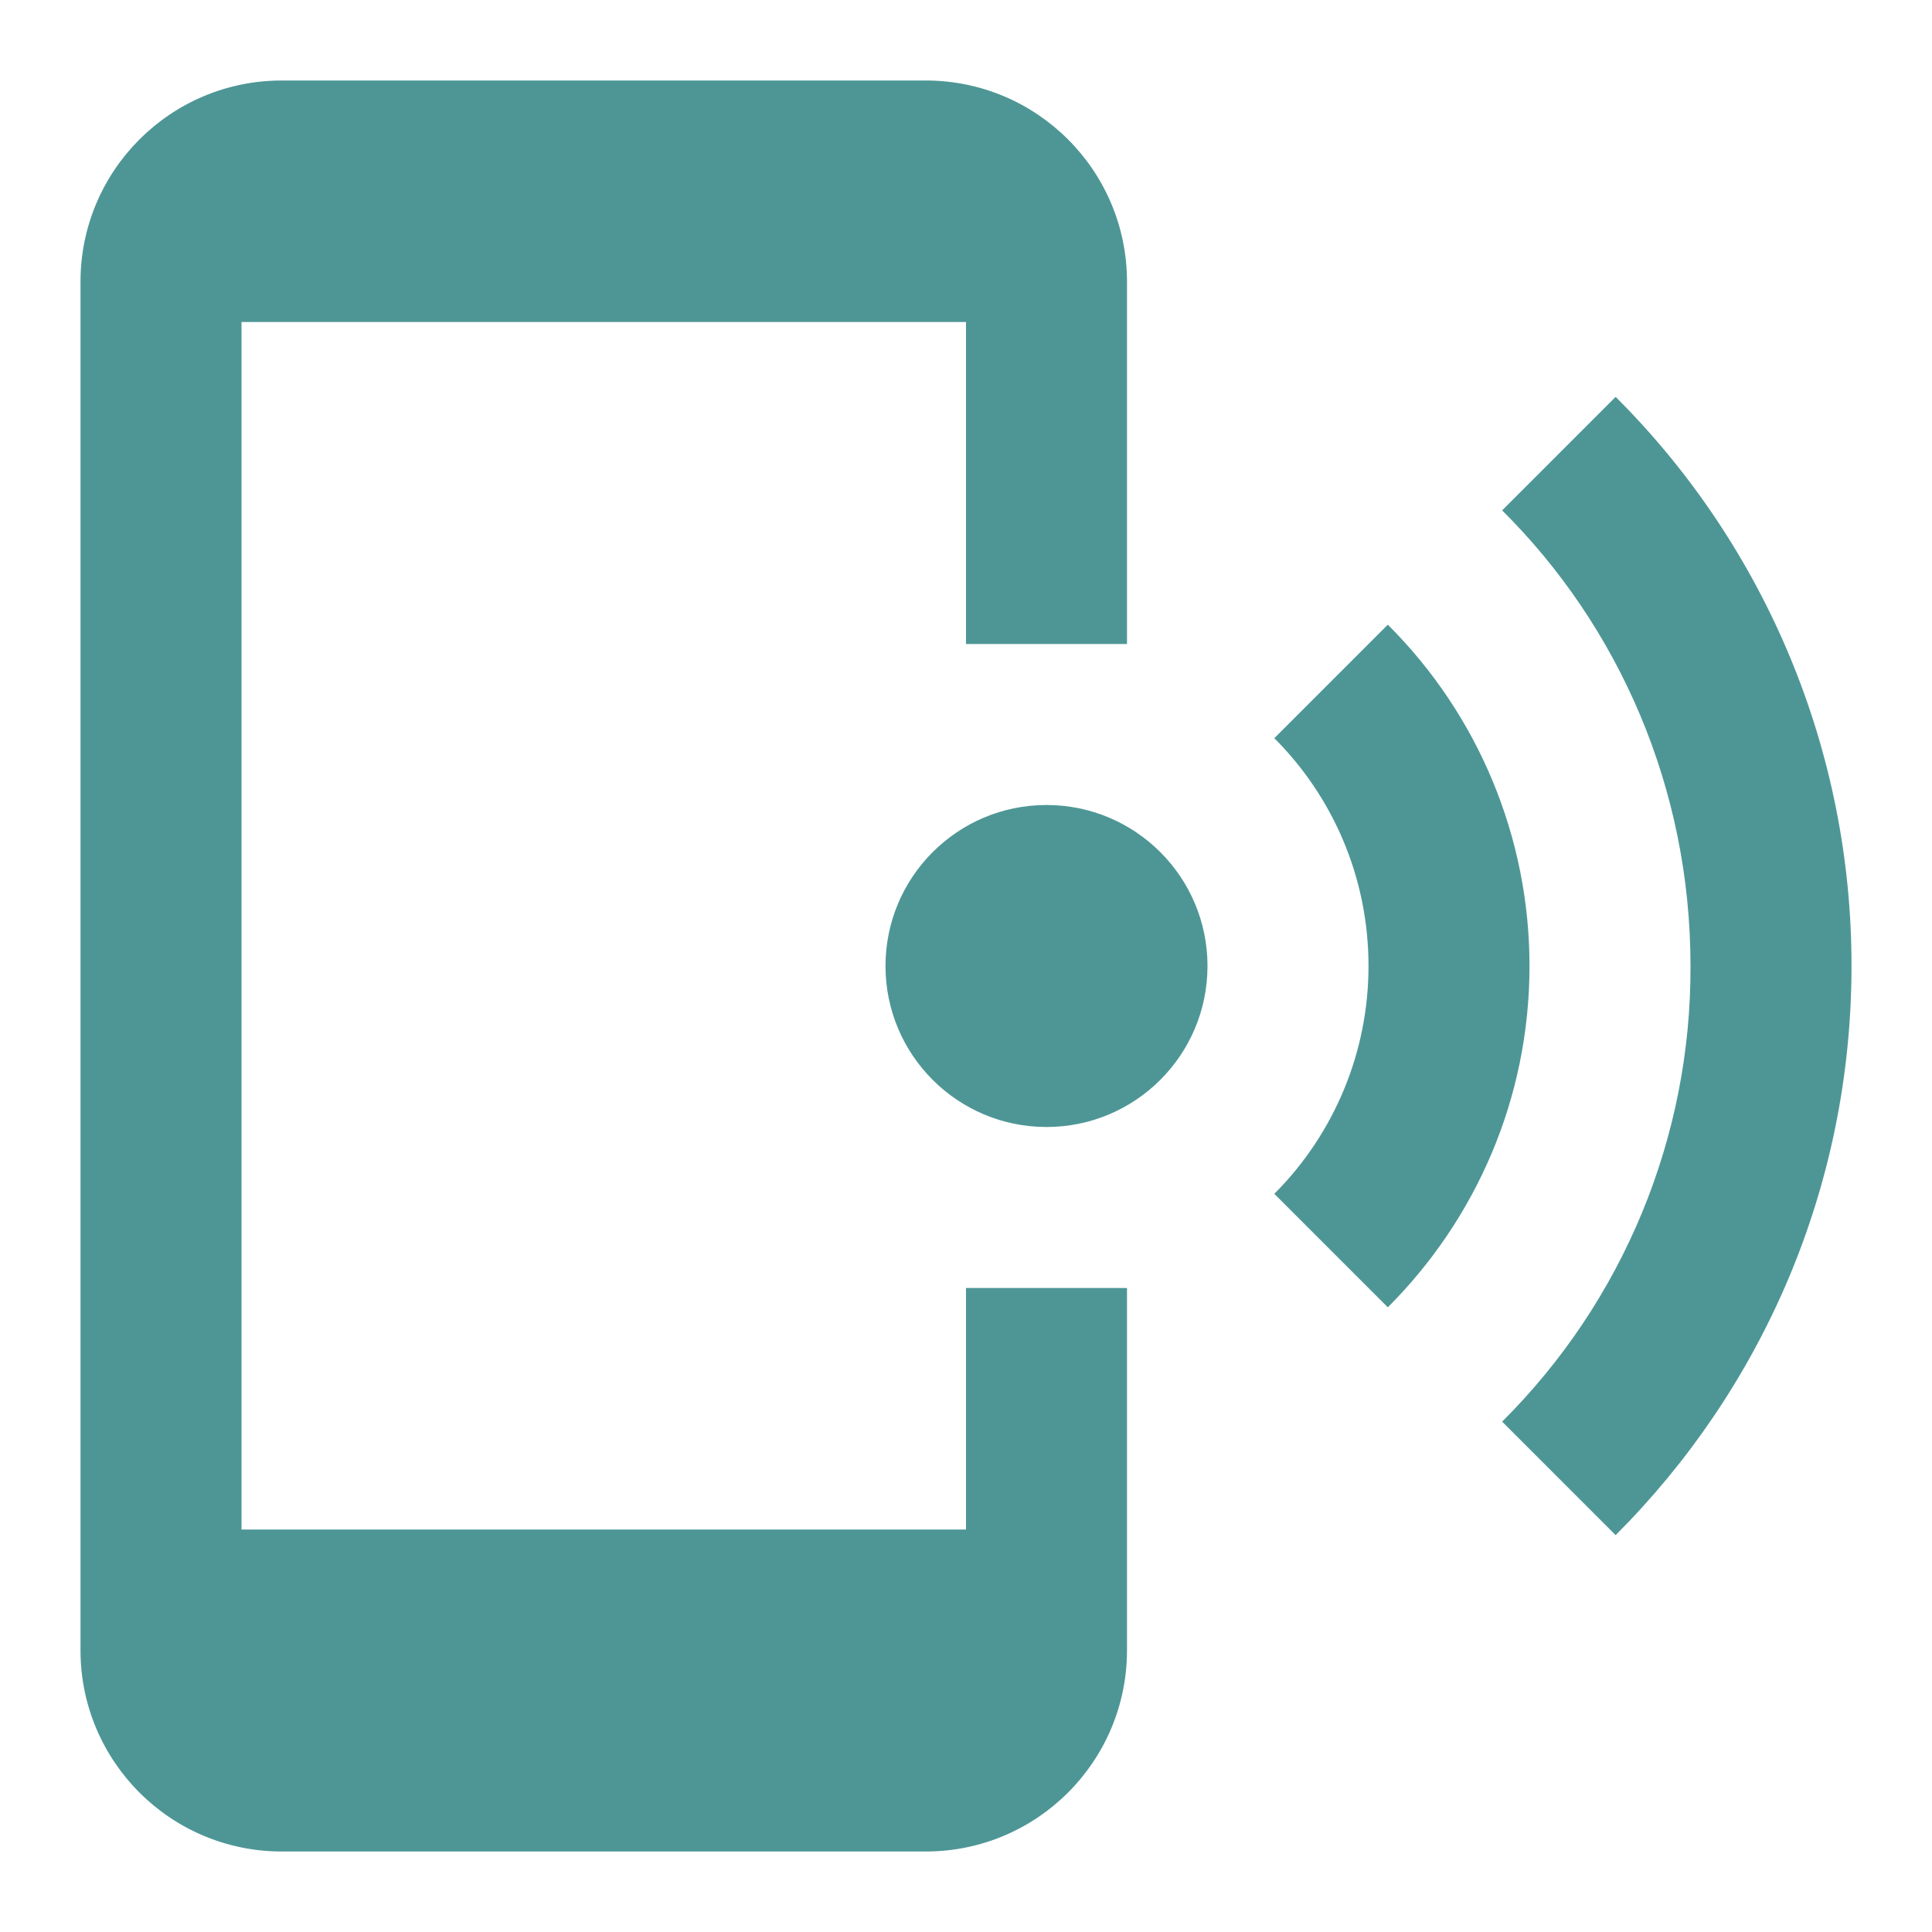
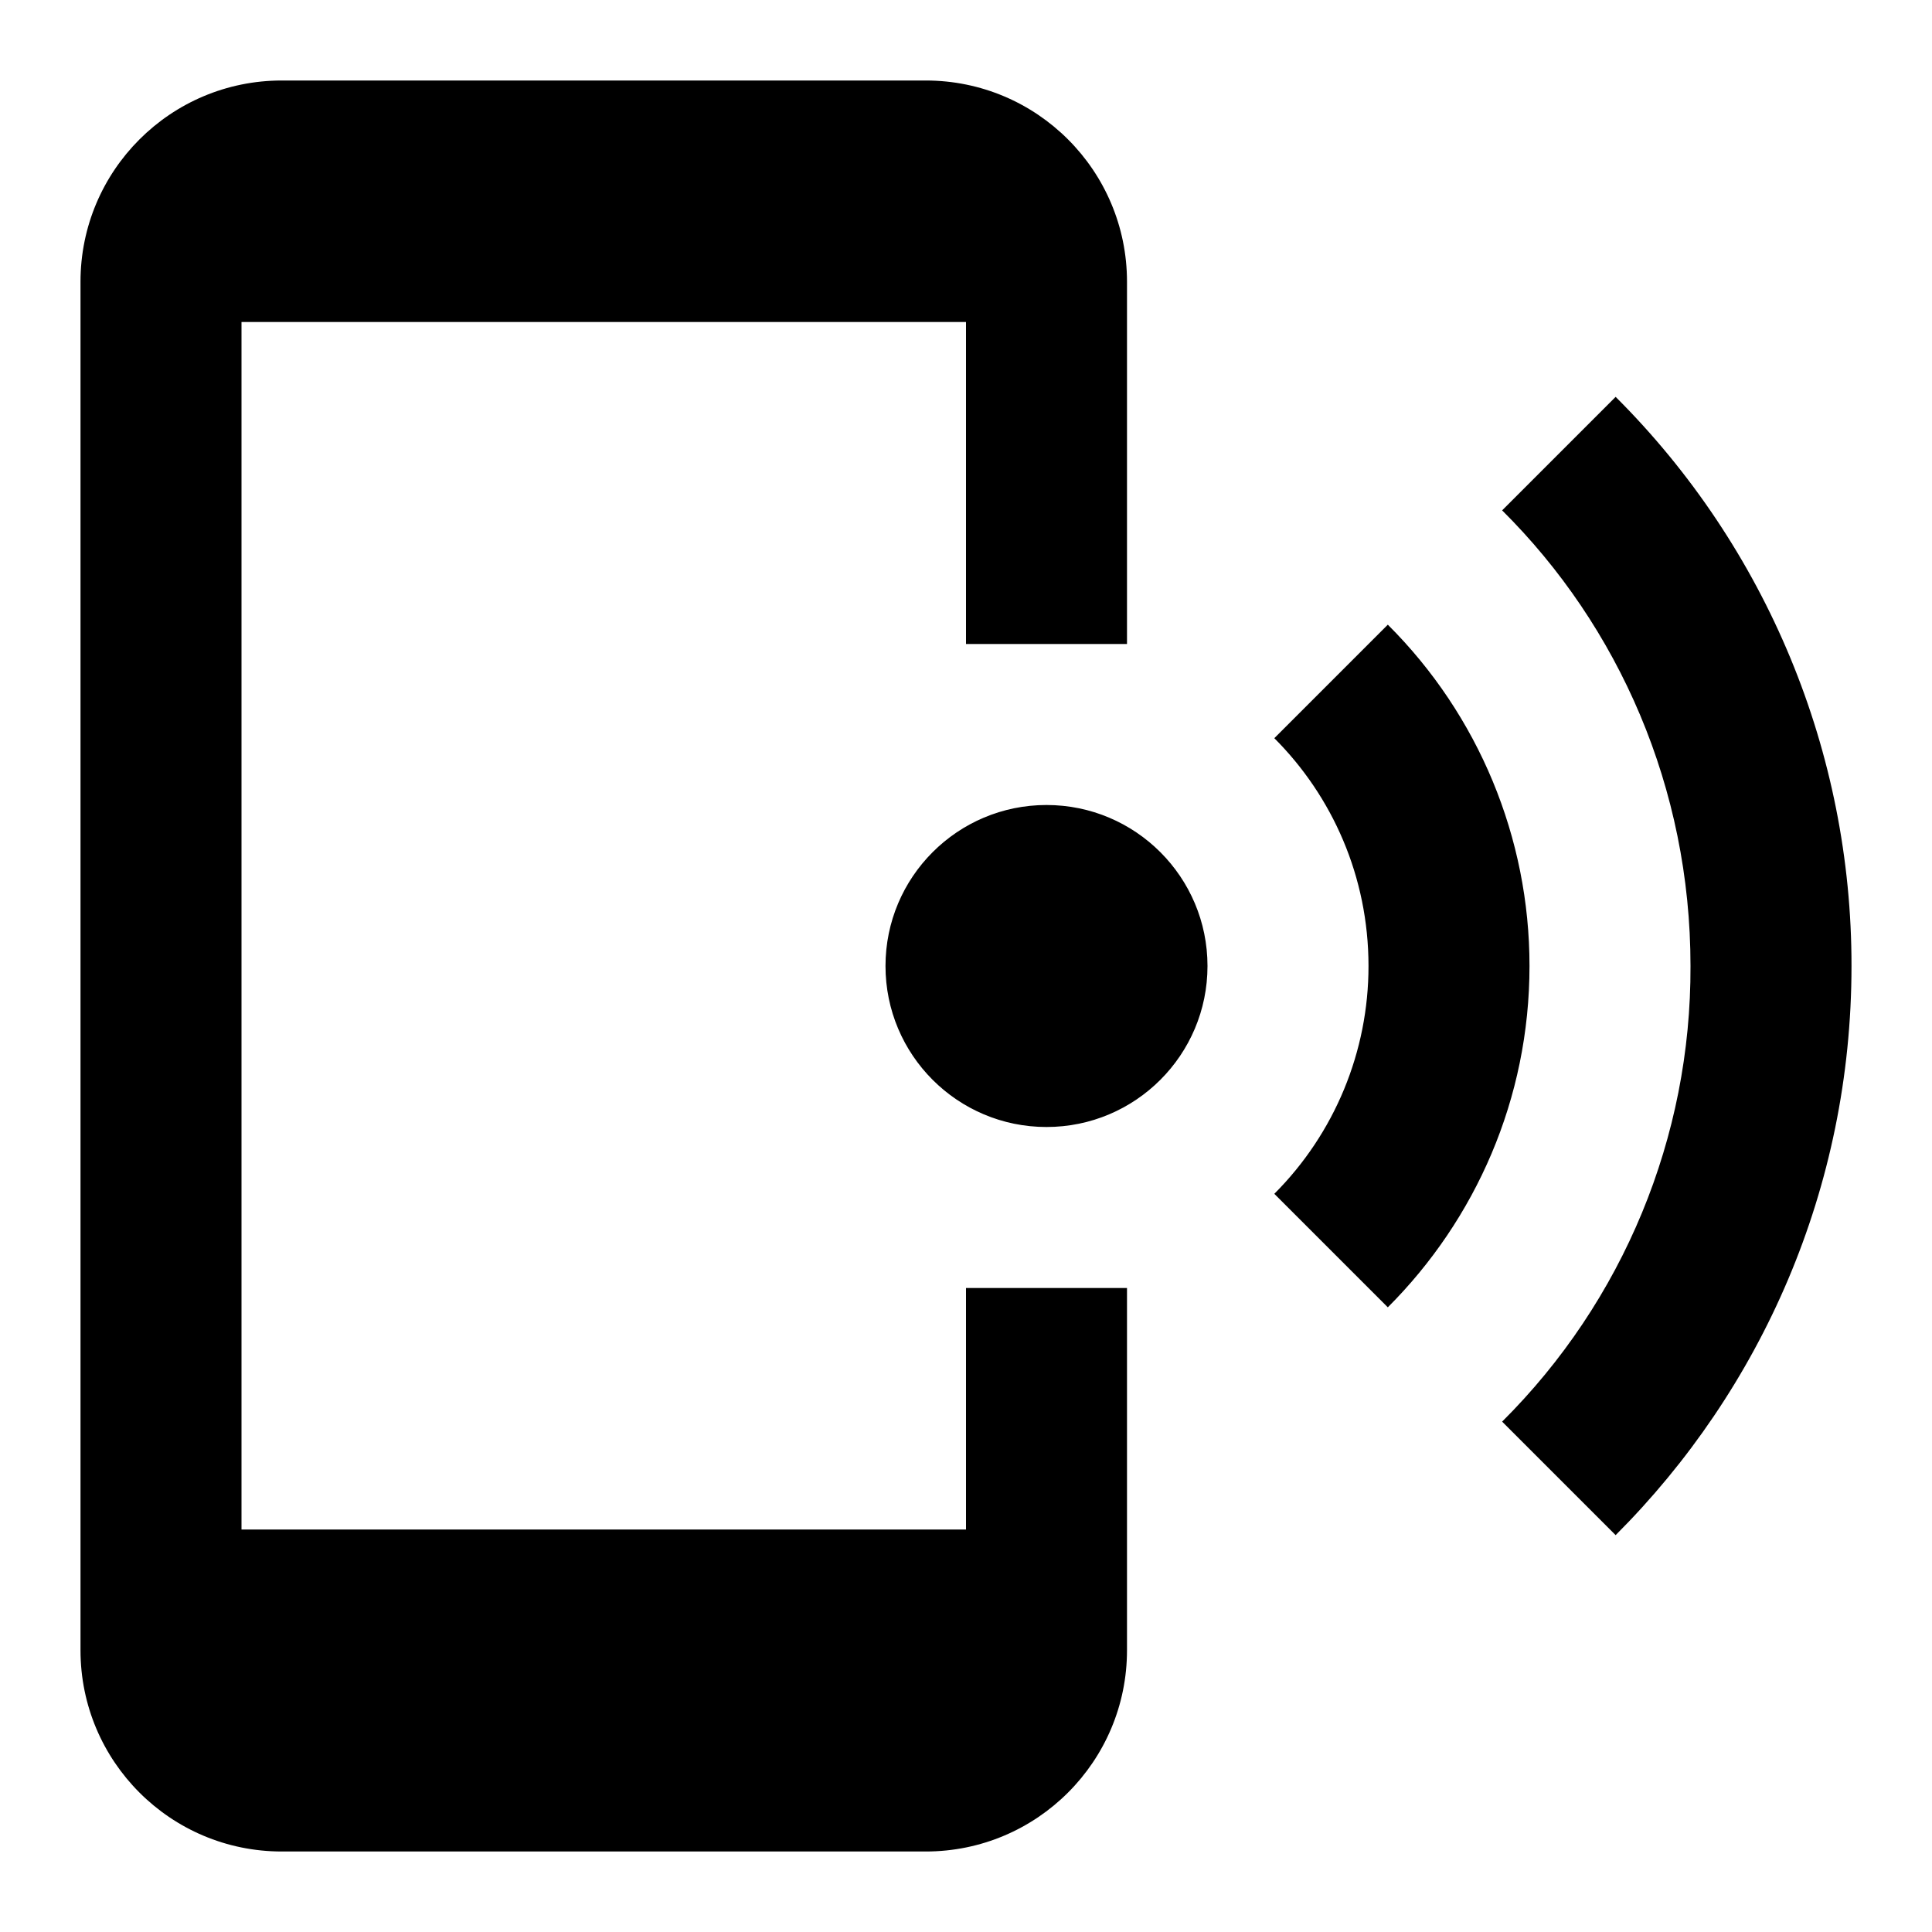
<svg xmlns="http://www.w3.org/2000/svg" width="24" height="24" viewBox="0 0 24 24">
-   <path fill="#4E9696" d="M20.07 4.93A9.97 9.97 0 0 1 23 12c0 2.76-1.12 5.26-2.93 7.07l-1.41-1.41A7.94 7.94 0 0 0 21 12c0-2.21-.89-4.22-2.34-5.66zm-2.83 2.83A5.98 5.98 0 0 1 19 12c0 1.65-.67 3.15-1.76 4.24l-1.41-1.41A4 4 0 0 0 17 12c0-1.11-.45-2.11-1.17-2.83zM13 10a2 2 0 0 1 2 2a2 2 0 0 1-2 2a2 2 0 0 1-2-2a2 2 0 0 1 2-2m-1.5-9A2.5 2.5 0 0 1 14 3.5V8h-2V4H3v15h9v-3h2v4.5a2.5 2.5 0 0 1-2.5 2.5h-8A2.5 2.5 0 0 1 1 20.5v-17A2.5 2.5 0 0 1 3.5 1z" />
+   <path fill="#000000" d="M20.07 4.93A9.97 9.97 0 0 1 23 12c0 2.76-1.12 5.26-2.93 7.07l-1.41-1.41A7.94 7.94 0 0 0 21 12c0-2.21-.89-4.22-2.34-5.66zm-2.83 2.83A5.98 5.98 0 0 1 19 12c0 1.65-.67 3.15-1.76 4.24l-1.41-1.41A4 4 0 0 0 17 12c0-1.11-.45-2.11-1.17-2.83zM13 10a2 2 0 0 1 2 2a2 2 0 0 1-2 2a2 2 0 0 1-2-2a2 2 0 0 1 2-2m-1.5-9A2.5 2.5 0 0 1 14 3.5V8h-2V4H3v15h9v-3h2v4.5a2.5 2.5 0 0 1-2.5 2.5h-8A2.5 2.5 0 0 1 1 20.5v-17A2.5 2.5 0 0 1 3.5 1z" />
</svg>
